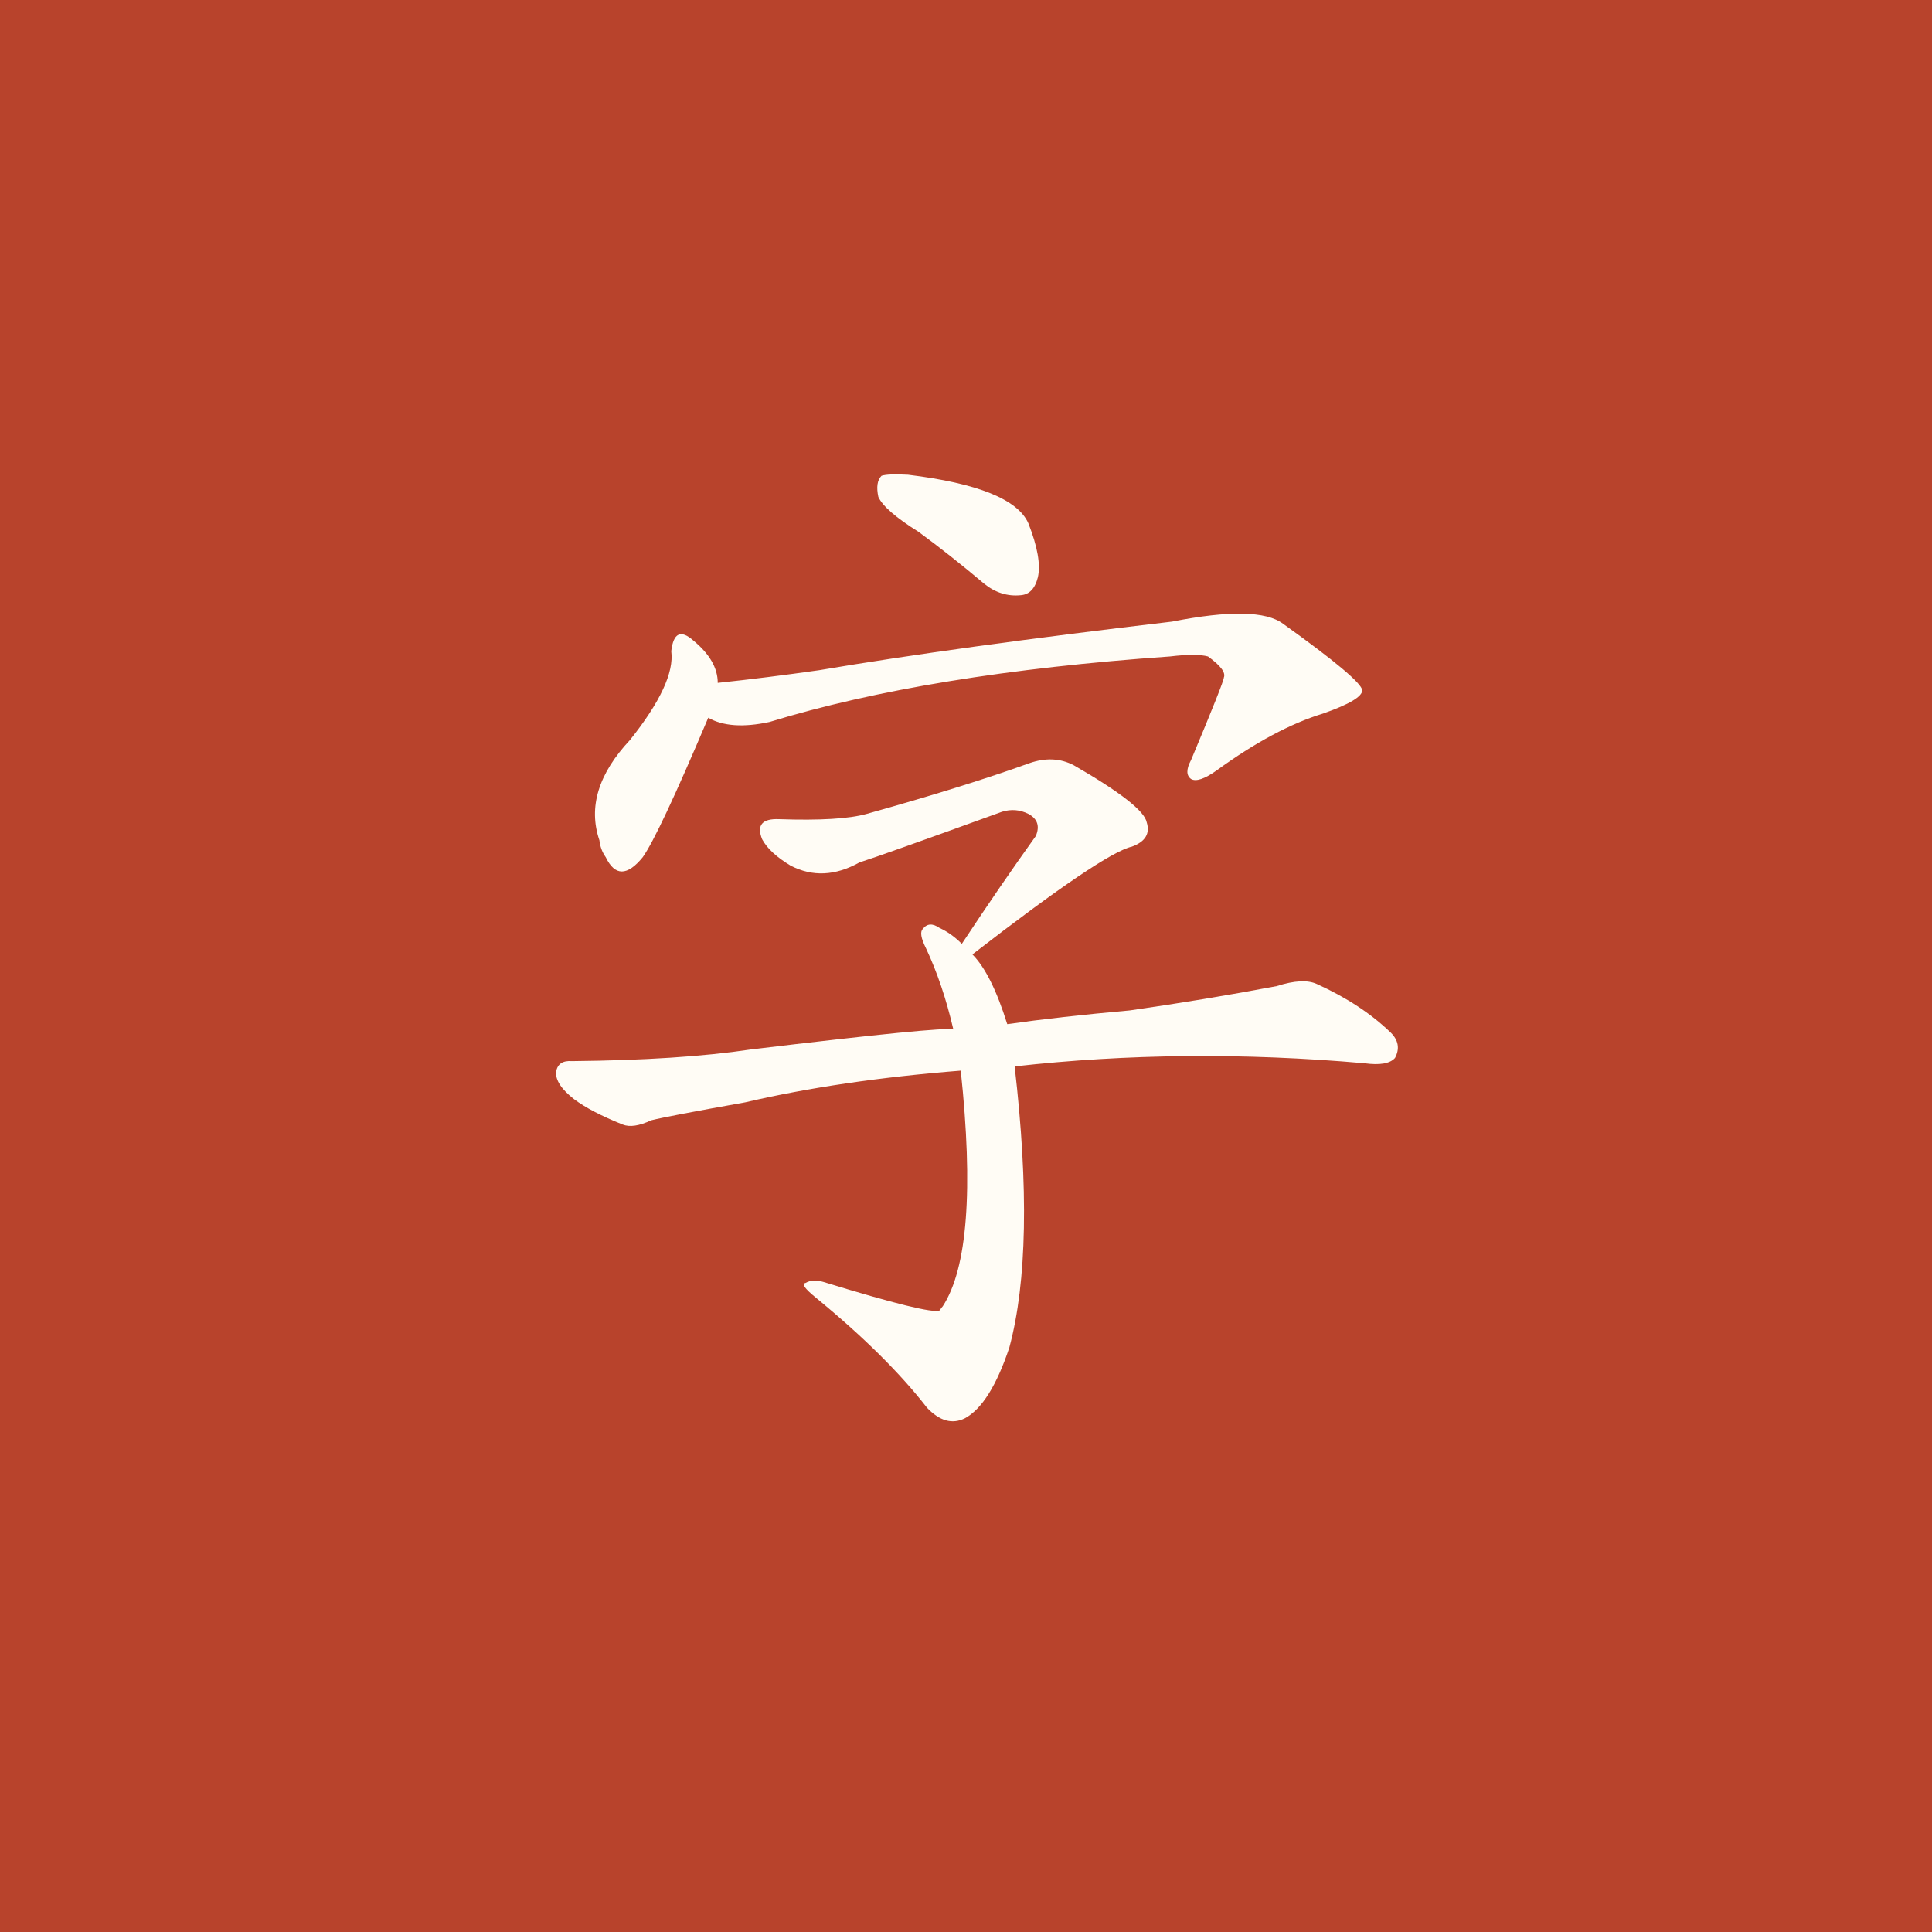
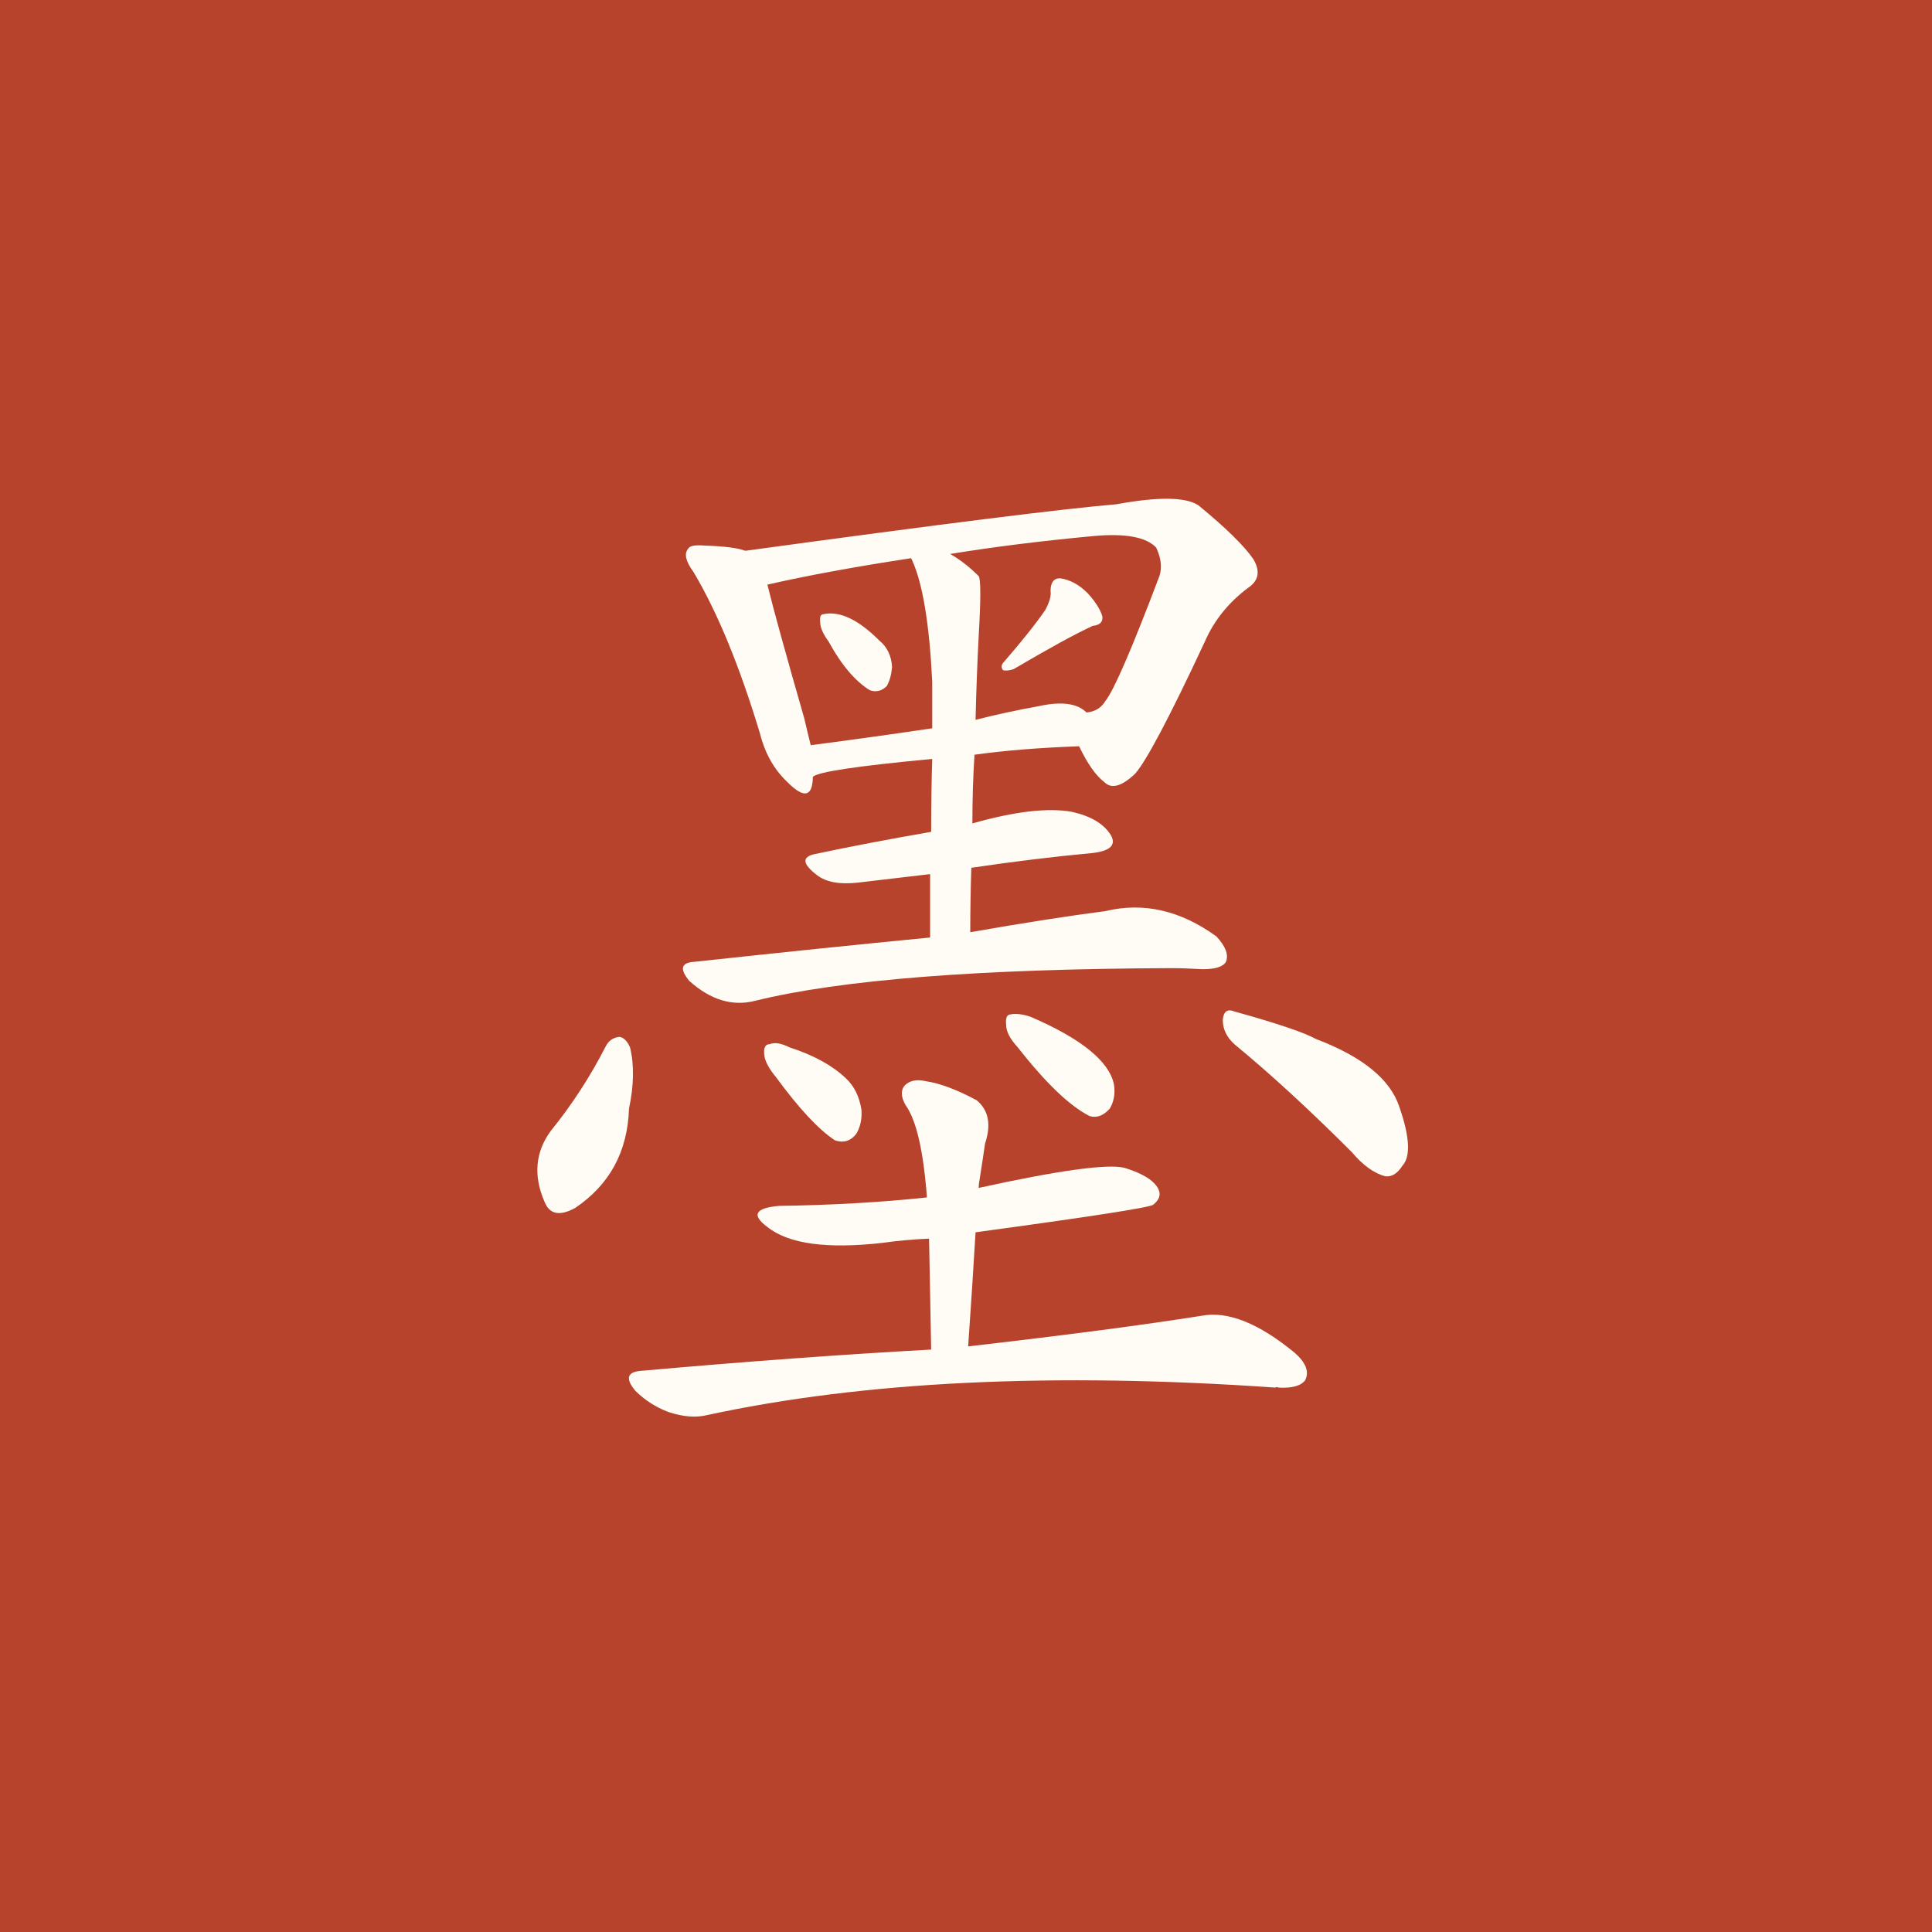
<svg xmlns="http://www.w3.org/2000/svg" viewBox="0 0 1024 1024">
  <rect width="1024" height="1024" fill="#b8432c" />
  <g transform="translate(225.3 729.3) scale(0.56 -0.56)" fill="#fffcf5">
-     <path d="M 467 799 Q 497 777 529 750 Q 545 737 564 739 Q 576 740 580 756 Q 584 774 571 807 Q 556 841 457 853 Q 438 854 432 852 Q 426 846 429 832 Q 435 819 467 799 Z" />
-     <path d="M 277 656 Q 277 677 254 696 Q 236 712 233 686 Q 237 656 194 602 Q 149 554 165 507 Q 166 498 171 491 Q 184 464 206 491 Q 221 512 268 623 L 277 656 Z" />
-     <path d="M 268 623 Q 289 611 326 619 Q 476 665 705 681 Q 730 684 741 681 Q 759 668 756 661 Q 756 657 725 583 Q 718 570 725 565 Q 732 561 749 573 Q 804 613 850 627 Q 887 640 887 649 Q 886 659 812 712 Q 788 730 707 714 Q 503 690 373 668 Q 324 661 277 656 C 247 653 239 632 268 623 Z" />
-     <path d="M 518 399 Q 642 495 669 501 Q 688 508 683 524 Q 680 540 614 578 Q 595 588 572 580 Q 511 558 418 532 Q 393 525 335 527 Q 311 528 319 508 Q 326 495 346 483 Q 377 467 411 486 Q 433 493 546 534 Q 559 538 571 532 Q 584 525 578 511 Q 545 465 508 409 C 491 384 494 381 518 399 Z" />
-     <path d="M 551 333 Q 536 381 518 399 L 508 409 Q 498 419 487 424 Q 477 431 471 423 Q 467 419 474 405 Q 490 371 500 328 L 507 289 Q 525 120 490 66 Q 489 65 487 62 Q 478 58 377 89 Q 367 92 360 88 Q 354 87 370 74 Q 437 19 475 -30 Q 493 -49 511 -40 Q 535 -27 553 27 Q 578 120 558 293 L 551 333 Z" />
-     <path d="M 558 293 Q 718 311 889 296 Q 911 293 918 301 Q 925 314 914 325 Q 886 352 844 371 Q 831 377 806 369 Q 737 356 667 346 Q 600 340 551 333 L 500 328 Q 491 331 308 309 Q 241 299 139 298 Q 126 299 124 288 Q 123 276 141 262 Q 157 250 187 238 Q 197 234 214 242 Q 230 246 303 259 Q 393 280 507 289 L 558 293 Z" />
+     <path d="M 303 781 Q 293 785 264 786 Q 251 787 249 783 Q 243 776 254 761 Q 288 704 317 608 Q 324 580 343 562 Q 362 543 366 558 Q 367 562 367 567 L 365 597 Q 362 609 359 622 Q 332 716 324 749 C 317 777 317 777 303 781 Z" />
+     <path d="M 619 596 Q 631 571 643 562 Q 653 552 672 570 Q 688 588 738 695 Q 751 725 779 746 Q 794 756 784 773 Q 771 792 732 824 Q 714 836 654 825 Q 581 819 303 781 C 273 777 295 743 324 749 Q 381 762 460 774 L 497 778 Q 558 788 633 795 Q 678 799 692 784 Q 699 769 695 757 Q 656 654 644 639 Q 638 629 626 628 C 607 617 607 617 619 596 Z" />
+     <path d="M 382 695 Q 400 662 421 649 Q 430 646 437 653 Q 441 660 442 671 Q 441 687 430 696 Q 400 726 377 721 Q 373 721 374 713 Q 374 706 382 695 Z" />
+     <path d="M 587 725 Q 574 706 548 676 Q 544 672 547 668 Q 551 667 557 669 Q 608 699 632 710 Q 642 711 641 719 Q 638 729 627 741 Q 615 753 601 755 Q 592 755 592 743 Q 593 736 587 725 Z" />
+     <path d="M 520 588 Q 563 594 619 596 C 649 597 651 611 626 628 Q 613 641 581 634 Q 548 628 521 621 L 480 613 Q 419 604 365 597 C 335 593 339 556 367 567 Q 373 574 480 584 L 520 588 Z" />
+     <path d="M 516 420 Q 516 451 517 481 L 518 523 Q 518 557 520 588 L 521 621 Q 522 663 524 701 Q 527 752 524 757 Q 511 770 497 778 C 472 794 449 802 460 774 L 461 772 Q 476 739 480 657 Q 480 639 480 613 L 480 584 Q 479 554 479 515 L 478 475 Q 478 448 478 415 C 478 385 516 390 516 420 Z" />
+     <path d="M 517 481 Q 578 490 632 495 Q 657 498 649 512 Q 639 528 612 534 Q 578 540 518 523 L 479 515 Q 421 505 369 494 Q 350 490 371 474 Q 384 464 410 467 Q 444 471 478 475 L 517 481 Z" />
+     <path d="M 478 415 Q 375 405 255 392 Q 236 391 250 374 Q 280 347 312 355 Q 433 385 706 386 Q 719 386 736 385 Q 754 385 758 392 Q 762 402 749 416 Q 698 453 644 440 Q 590 433 516 420 L 478 415 Z" />
+     <path d="M 171 312 Q 149 269 119 232 Q 97 202 113 165 Q 120 147 142 159 Q 191 192 193 253 Q 200 286 194 311 Q 190 320 184 321 Q 175 320 171 312 Z" />
+     <path d="M 332 283 Q 365 238 388 223 Q 400 219 408 229 Q 414 239 413 252 Q 410 271 398 282 Q 379 300 345 311 Q 333 317 326 314 Q 320 314 321 304 Q 322 295 332 283 Z" />
+     <path d="M 561 311 Q 601 260 629 246 Q 639 243 648 253 Q 654 263 652 276 Q 645 309 573 340 Q 561 344 553 342 Q 549 341 550 332 Q 550 323 561 311 Z" />
+     <path d="M 766 314 Q 817 272 877 212 Q 893 193 909 189 Q 918 188 925 199 Q 937 212 922 255 Q 909 294 843 319 Q 827 328 766 345 Q 756 349 755 337 Q 755 324 766 314 Z" />
+     <path d="M 521 136 Q 683 158 689 162 Q 698 169 694 177 Q 688 189 662 197 Q 638 203 524 178 L 475 169 Q 409 162 335 161 Q 301 158 324 141 Q 354 117 433 126 Q 454 129 477 130 L 521 136 Z" />
+     <path d="M 514 28 Q 518 85 521 136 L 524 178 Q 524 182 525 187 Q 528 206 530 220 Q 539 247 522 261 Q 494 276 474 279 Q 461 282 454 275 Q 448 268 455 256 Q 470 235 475 169 L 477 130 Q 478 81 479 25 C 480 -5 512 -2 514 28 Z" />
+     <path d="M 479 25 Q 352 18 206 5 Q 184 4 199 -14 Q 212 -27 230 -34 Q 251 -41 267 -37 Q 489 11 805 -11 Q 805 -10 808 -11 Q 827 -12 833 -4 Q 839 8 823 22 Q 772 64 735 57 Q 653 44 514 28 L 479 25 Z" />
  </g>
</svg>
